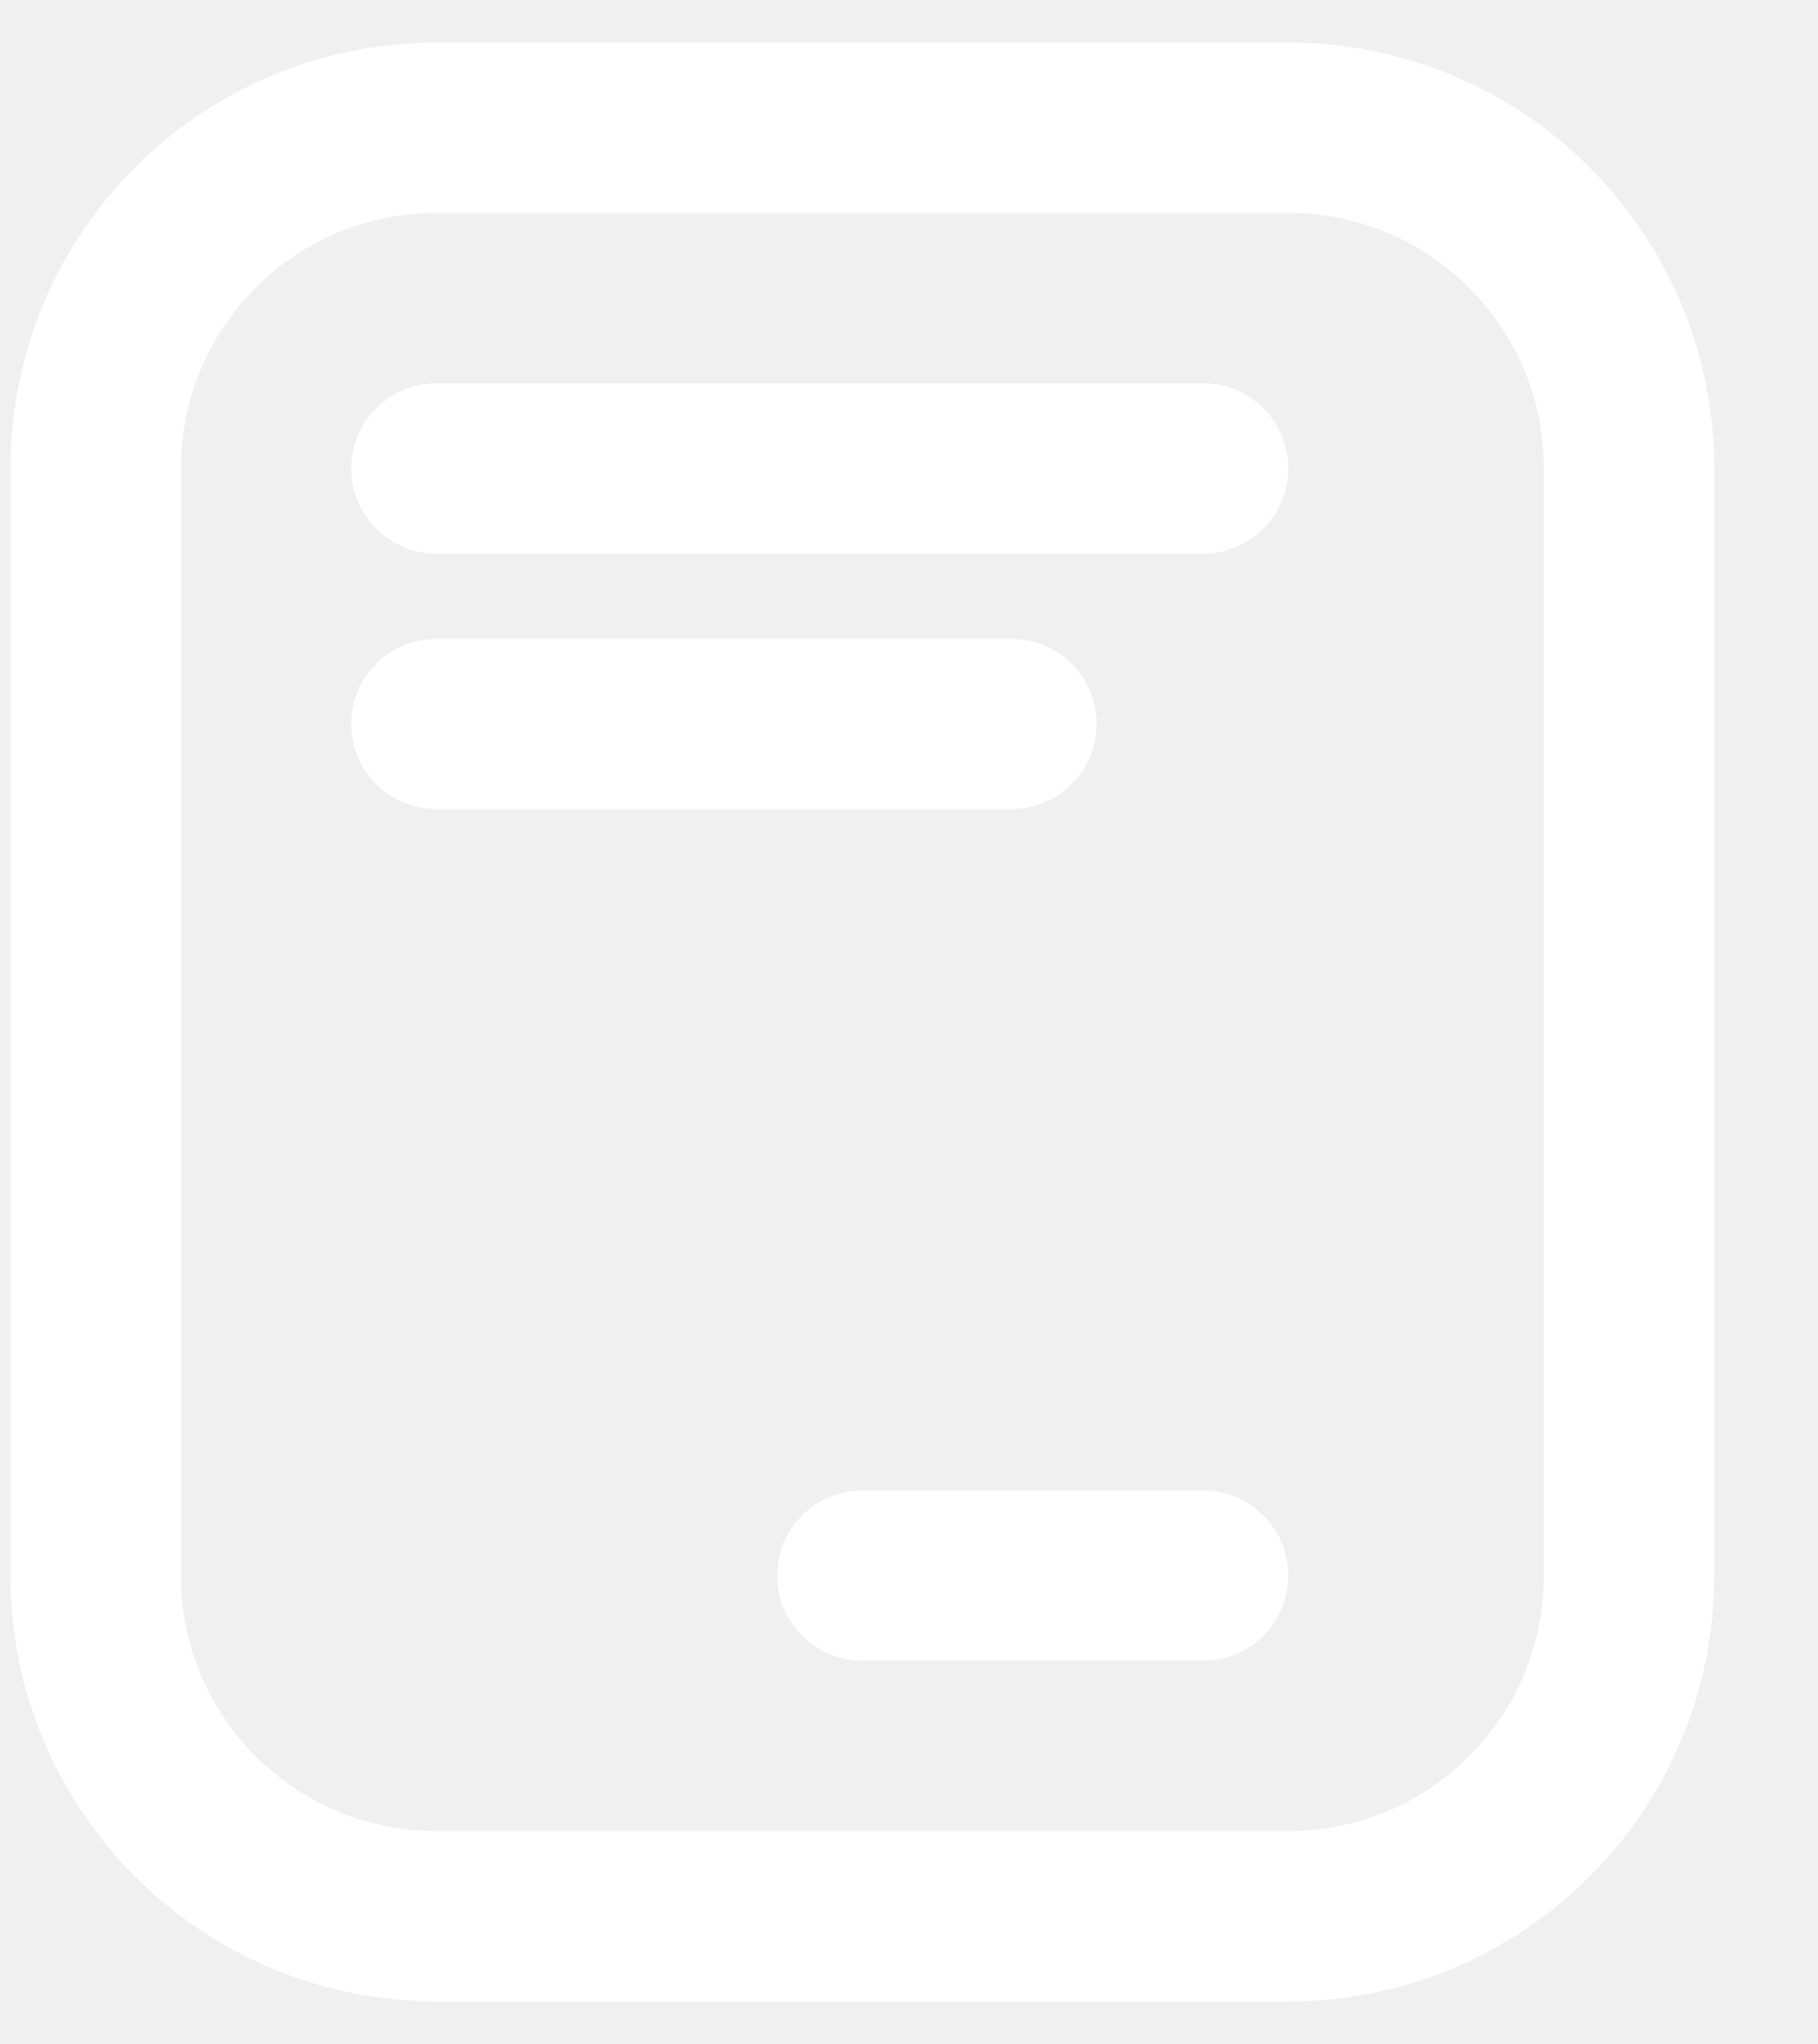
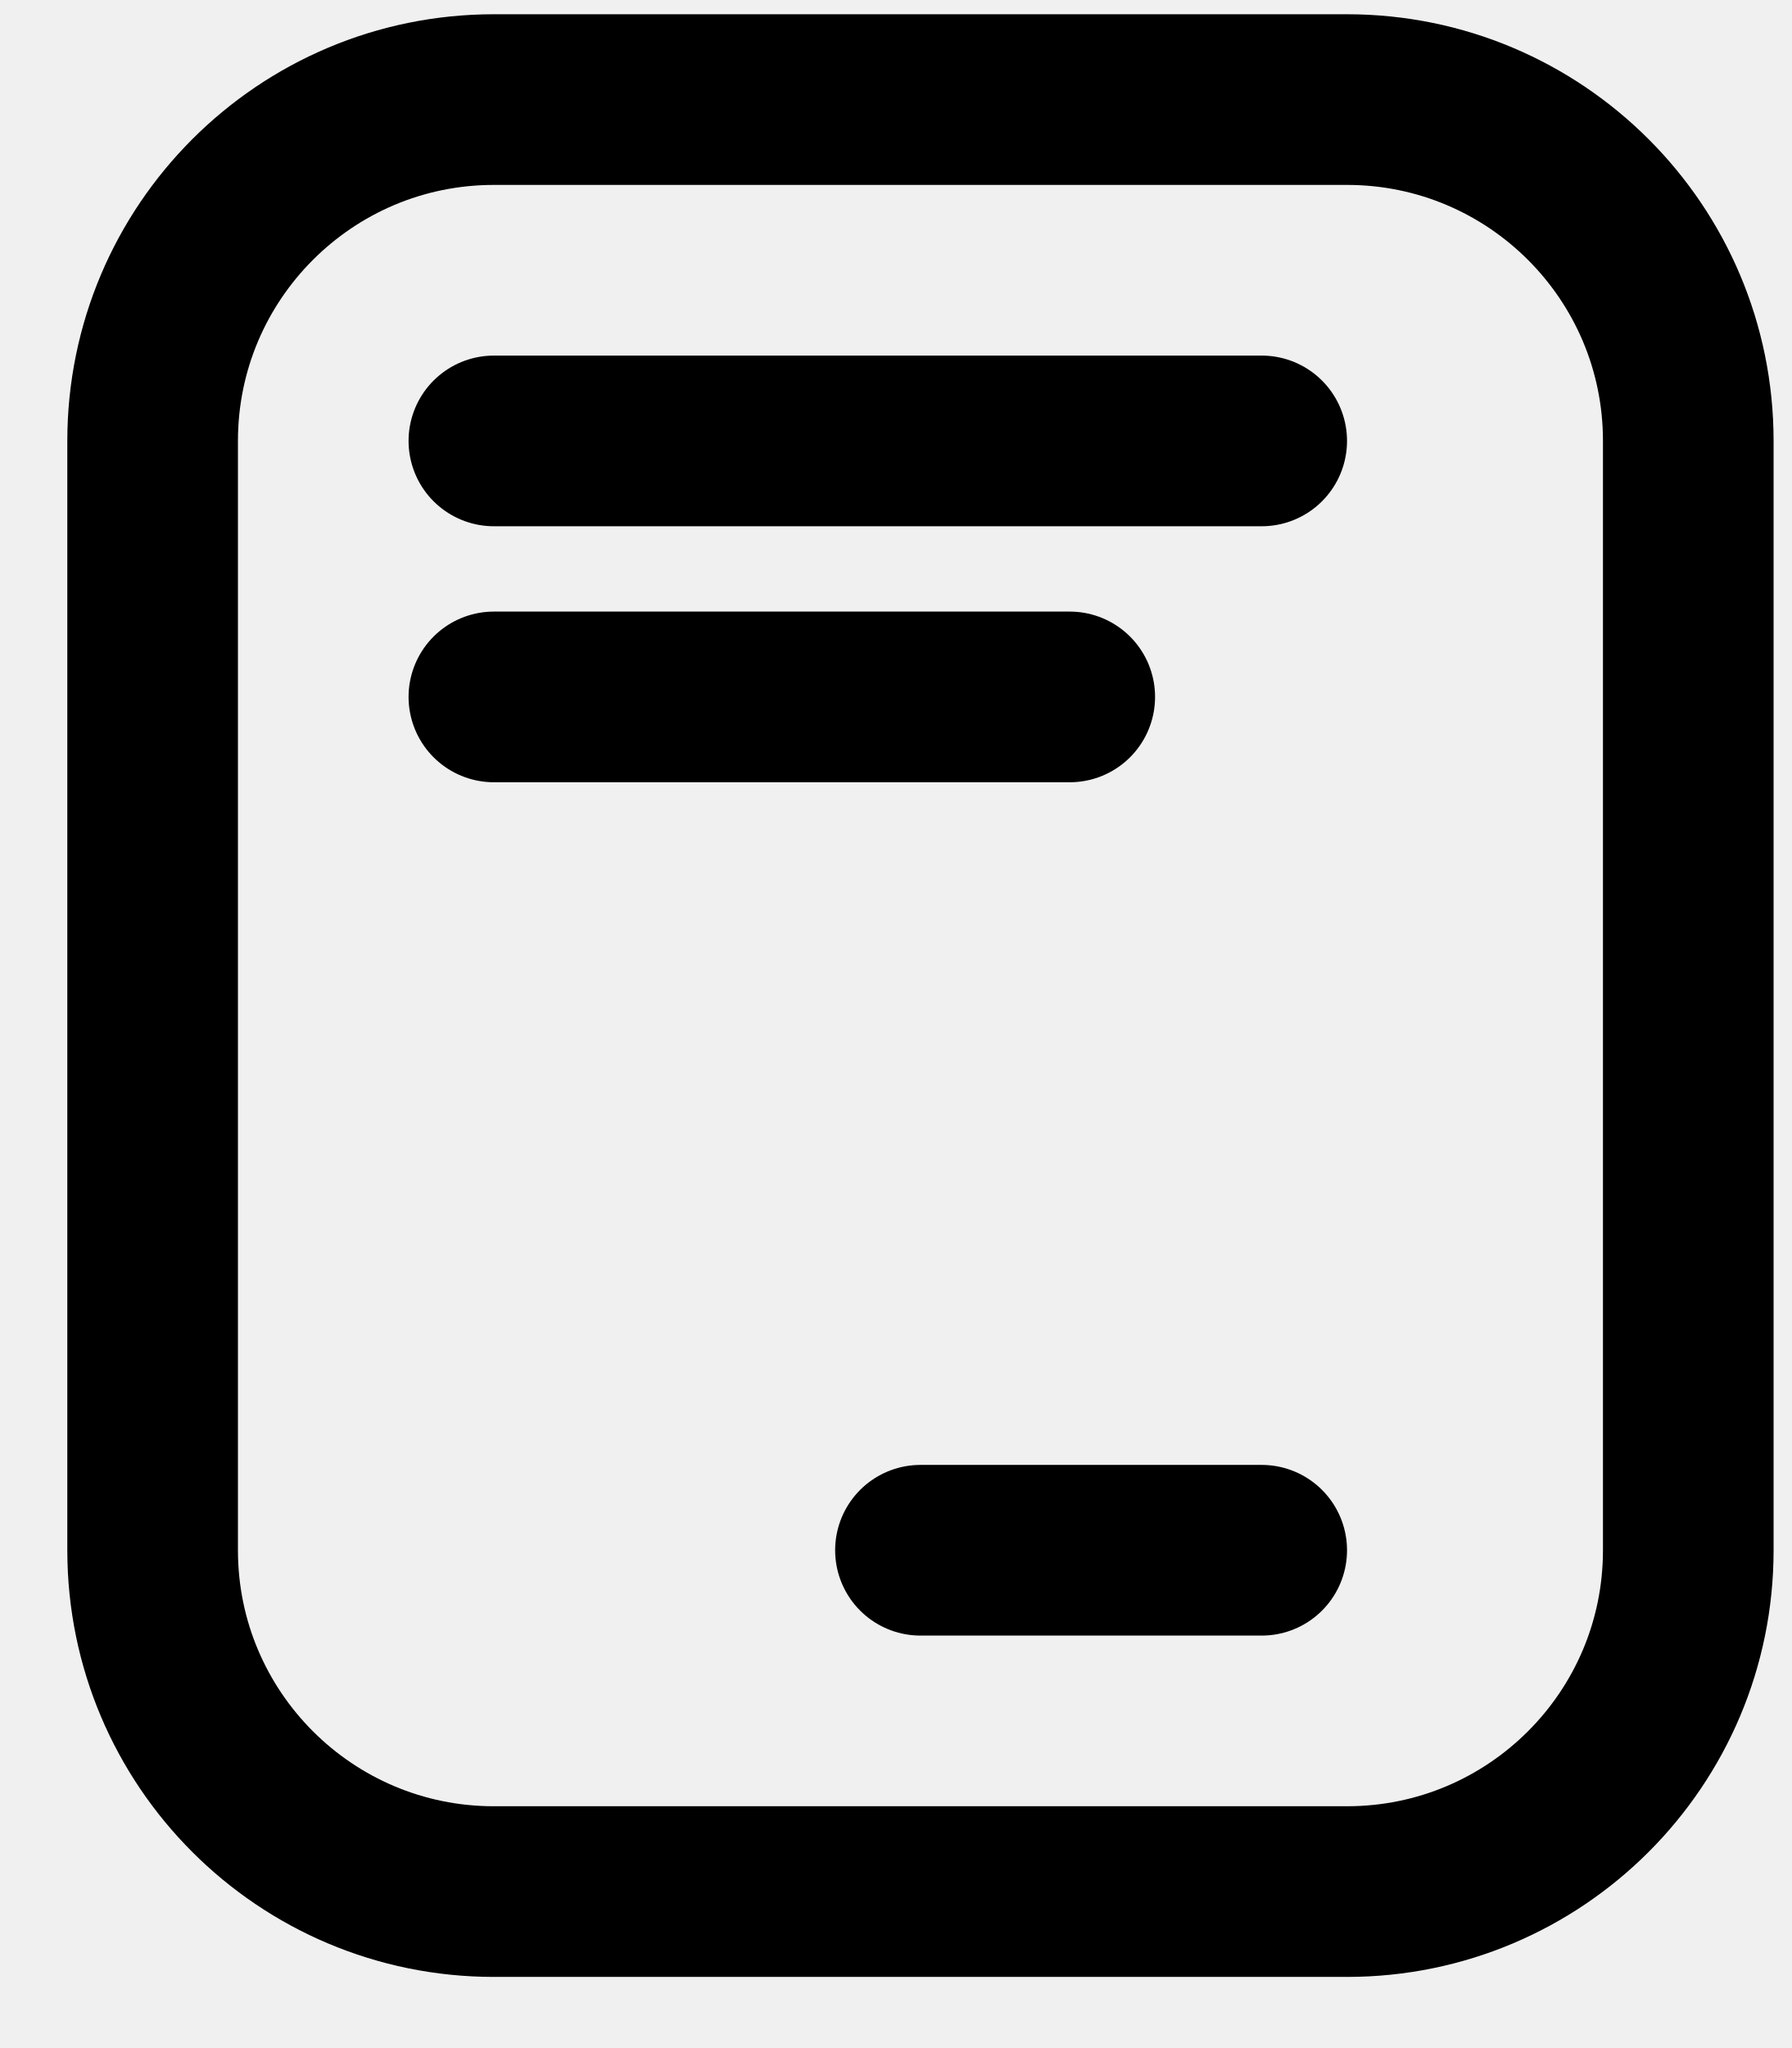
- <svg xmlns="http://www.w3.org/2000/svg" width="16" height="18" viewBox="0 0 16 18" fill="none">
-   <path d="M0.842 4.125C0.842 2.468 2.185 1.125 3.842 1.125H11.342C12.999 1.125 14.342 2.468 14.342 4.125V13.875C14.342 15.532 12.999 16.875 11.342 16.875H3.842C2.185 16.875 0.842 15.532 0.842 13.875V4.125Z" stroke="white" stroke-width="1.5" stroke-linecap="round" />
-   <path d="M3.842 4.125H7.217H10.592" stroke="white" stroke-width="1.5" stroke-linecap="round" />
-   <path d="M3.842 6.375H5.529H7.217H8.904" stroke="white" stroke-width="1.5" stroke-linecap="round" />
-   <path d="M7.592 13.875H8.592H9.592H10.592" stroke="white" stroke-width="1.5" stroke-linecap="round" />
+ <svg xmlns="http://www.w3.org/2000/svg" width="21" height="24" viewBox="0 0 21 24" fill="none">
+   <path d="M1.789 5.167C1.789 2.958 3.58 1.167 5.789 1.167H15.789C17.998 1.167 19.789 2.958 19.789 5.167V18.167C19.789 20.376 17.998 22.167 15.789 22.167H5.789C3.58 22.167 1.789 20.376 1.789 18.167V5.167Z" stroke="black" stroke-width="2" stroke-linecap="round" />
+   <path d="M5.789 5.167H10.289H14.789" stroke="black" stroke-width="2" stroke-linecap="round" />
+   <path d="M5.789 8.167H8.039H10.289H12.539" stroke="black" stroke-width="2" stroke-linecap="round" />
+   <path d="M10.789 18.167H12.122H13.456H14.789" stroke="black" stroke-width="2" stroke-linecap="round" />
</svg>
